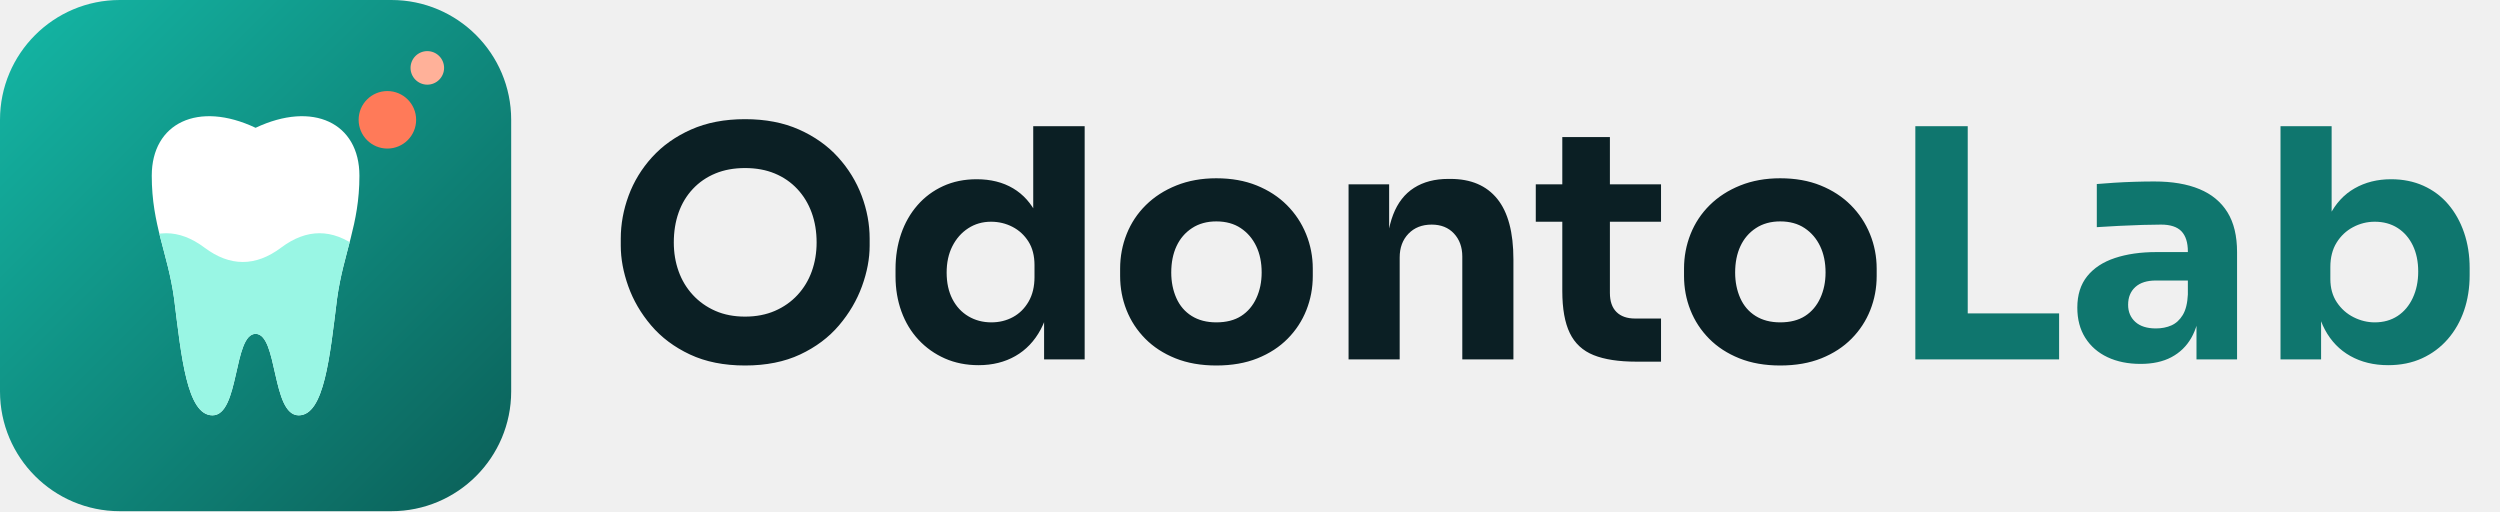
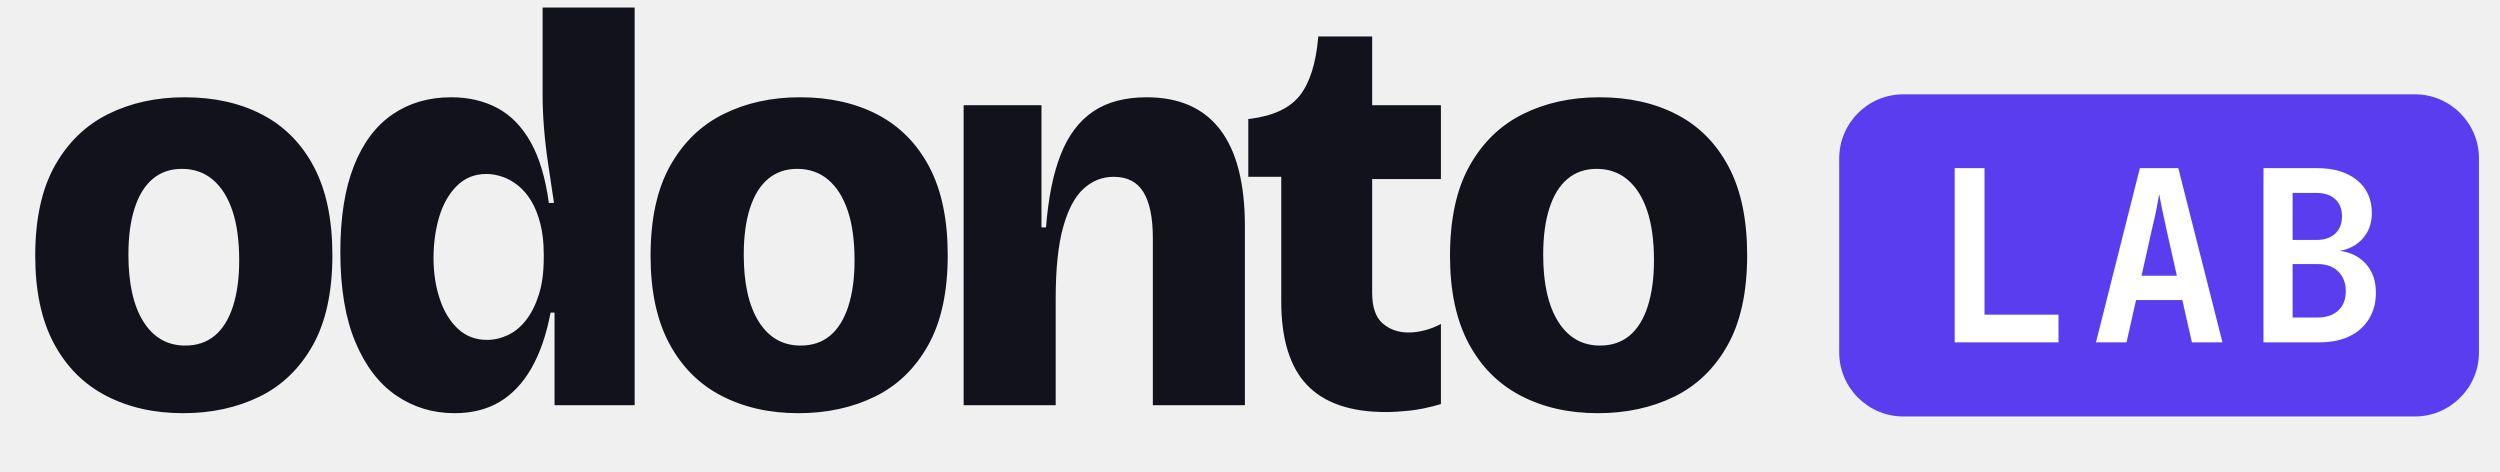
- <svg xmlns="http://www.w3.org/2000/svg" viewBox="0 0 313 64" role="img" aria-label="OdontoLab">
-   <g>
-     <defs>
-       <linearGradient id="gL" x1="0" y1="0" x2="1" y2="1">
-         <stop offset="0" stop-color="#14B8A6" />
-         <stop offset="1" stop-color="#0B5E57" />
-       </linearGradient>
-       <clipPath id="denteL">
-         <path d="M19 22c0-6.6 5.8-9.4 13-6 7.2-3.4 13-.6 13 6 0 6.2-2 9.6-2.8 15.4C41.3 44.6 40.6 52 37.4 52c-3.4 0-2.6-10.2-5.4-10.2S30 52 26.6 52c-3.2 0-3.9-7.4-4.8-14.6C21 31.6 19 28.2 19 22z" />
-       </clipPath>
-     </defs>
-     <rect width="64" height="64" rx="15" fill="url(#gL)" />
-     <g clip-path="url(#denteL)">
-       <rect x="16" y="12" width="32" height="44" fill="#fff" />
-       <path d="M16 31c3.2-2.4 6.4-2.4 9.6 0s6.4 2.4 9.6 0 6.4-2.4 9.6 0 V56 H16z" fill="#99F6E4" />
-     </g>
-     <circle cx="48.5" cy="15" r="3.6" fill="#FF7A59" />
-     <circle cx="53.5" cy="8.5" r="2.1" fill="#FFB199" />
-   </g>
-   <path d="M93.28 45.76L93.28 45.76Q89.32 45.76 86.38 44.38Q83.44 43 81.52 40.74Q79.6 38.48 78.66 35.84Q77.72 33.2 77.72 30.76L77.72 30.76L77.72 29.88Q77.72 27.16 78.7 24.5Q79.68 21.84 81.64 19.68Q83.6 17.52 86.52 16.22Q89.44 14.92 93.28 14.92L93.28 14.92Q97.12 14.92 100.04 16.22Q102.96 17.52 104.92 19.68Q106.88 21.84 107.88 24.5Q108.88 27.16 108.88 29.88L108.88 29.88L108.88 30.76Q108.88 33.2 107.92 35.84Q106.96 38.48 105.04 40.74Q103.12 43 100.18 44.38Q97.24 45.76 93.28 45.76M93.28 39.64L93.28 39.64Q95.36 39.64 97.02 38.92Q98.68 38.2 99.86 36.92Q101.04 35.64 101.64 33.96Q102.24 32.28 102.24 30.36L102.24 30.36Q102.24 28.32 101.62 26.62Q101 24.92 99.82 23.66Q98.64 22.4 97 21.72Q95.36 21.04 93.28 21.04L93.28 21.04Q91.2 21.04 89.56 21.72Q87.92 22.4 86.74 23.66Q85.56 24.92 84.96 26.62Q84.36 28.32 84.36 30.36L84.36 30.36Q84.36 32.28 84.96 33.96Q85.56 35.64 86.74 36.92Q87.92 38.2 89.56 38.92Q91.2 39.64 93.28 39.64M122.52 45.72L122.52 45.72Q120.2 45.72 118.3 44.88Q116.4 44.04 115 42.54Q113.6 41.04 112.86 39Q112.12 36.96 112.12 34.6L112.12 34.6L112.12 33.68Q112.12 31.32 112.82 29.28Q113.52 27.24 114.86 25.7Q116.2 24.16 118.08 23.3Q119.96 22.44 122.28 22.44L122.28 22.44Q124.92 22.44 126.84 23.58Q128.76 24.72 129.84 26.94Q130.92 29.16 131.04 32.4L131.04 32.4L129.36 30.84L129.36 15.8L135.8 15.8L135.8 45L130.72 45L130.72 35.92L131.6 35.92Q131.48 39.04 130.3 41.24Q129.12 43.44 127.12 44.58Q125.12 45.72 122.52 45.72M124.12 40.36L124.12 40.36Q125.6 40.36 126.82 39.7Q128.04 39.04 128.78 37.76Q129.52 36.48 129.52 34.68L129.52 34.68L129.52 33.2Q129.52 31.44 128.76 30.24Q128 29.04 126.76 28.4Q125.52 27.76 124.08 27.76L124.08 27.76Q122.48 27.76 121.22 28.58Q119.96 29.4 119.24 30.82Q118.52 32.24 118.52 34.12L118.52 34.12Q118.52 36.04 119.24 37.44Q119.96 38.84 121.24 39.6Q122.52 40.36 124.12 40.36M152.28 45.76L152.28 45.76Q149.4 45.76 147.16 44.86Q144.92 43.96 143.38 42.4Q141.84 40.84 141.04 38.82Q140.24 36.8 140.24 34.56L140.24 34.56L140.24 33.64Q140.24 31.36 141.06 29.3Q141.88 27.24 143.46 25.68Q145.04 24.12 147.28 23.22Q149.52 22.32 152.28 22.32L152.28 22.32Q155.12 22.32 157.34 23.22Q159.56 24.12 161.12 25.68Q162.68 27.24 163.52 29.3Q164.36 31.36 164.36 33.64L164.36 33.64L164.36 34.56Q164.36 36.8 163.56 38.82Q162.76 40.84 161.22 42.4Q159.68 43.96 157.44 44.86Q155.2 45.76 152.28 45.76M152.28 40.36L152.28 40.36Q154.16 40.36 155.4 39.56Q156.64 38.76 157.3 37.32Q157.96 35.88 157.96 34.12L157.96 34.12Q157.96 32.24 157.28 30.82Q156.6 29.4 155.34 28.56Q154.08 27.72 152.28 27.72L152.28 27.72Q150.52 27.72 149.24 28.56Q147.96 29.4 147.3 30.82Q146.64 32.24 146.64 34.12L146.64 34.12Q146.64 35.88 147.28 37.32Q147.92 38.76 149.2 39.56Q150.48 40.36 152.28 40.36M175.24 45L168.84 45L168.84 23.08L173.92 23.08L173.92 32.48L173.56 32.48Q173.56 29.12 174.42 26.88Q175.28 24.64 177.04 23.52Q178.8 22.4 181.32 22.4L181.32 22.4L181.6 22.4Q185.44 22.4 187.46 24.9Q189.48 27.4 189.48 32.48L189.48 32.48L189.48 45L183.08 45L183.08 32.12Q183.08 30.36 182.04 29.24Q181 28.12 179.24 28.12L179.24 28.12Q177.44 28.12 176.34 29.26Q175.24 30.4 175.24 32.24L175.24 32.24L175.24 45M207.96 45.28L204.88 45.28Q201.56 45.28 199.52 44.46Q197.48 43.64 196.54 41.7Q195.6 39.76 195.6 36.44L195.6 36.44L195.6 17.16L201.56 17.16L201.56 36.68Q201.56 38.24 202.38 39.06Q203.2 39.88 204.72 39.88L204.72 39.88L207.96 39.88L207.96 45.28M207.96 27.76L192.28 27.76L192.28 23.08L207.96 23.08L207.96 27.76M222.88 45.76L222.88 45.76Q220 45.76 217.76 44.86Q215.52 43.96 213.98 42.4Q212.44 40.84 211.64 38.82Q210.84 36.8 210.84 34.56L210.84 34.56L210.84 33.64Q210.84 31.36 211.66 29.3Q212.48 27.24 214.06 25.68Q215.64 24.12 217.88 23.22Q220.12 22.32 222.88 22.32L222.88 22.32Q225.72 22.32 227.94 23.22Q230.16 24.12 231.72 25.68Q233.28 27.24 234.12 29.3Q234.96 31.36 234.96 33.64L234.96 33.64L234.96 34.56Q234.96 36.8 234.16 38.82Q233.36 40.84 231.82 42.4Q230.28 43.96 228.04 44.86Q225.8 45.76 222.88 45.76M222.88 40.36L222.88 40.36Q224.76 40.36 226 39.56Q227.24 38.76 227.9 37.32Q228.56 35.88 228.56 34.12L228.56 34.12Q228.56 32.24 227.88 30.82Q227.2 29.4 225.94 28.56Q224.68 27.72 222.88 27.72L222.88 27.72Q221.12 27.72 219.84 28.56Q218.56 29.4 217.9 30.82Q217.24 32.24 217.24 34.12L217.24 34.12Q217.24 35.88 217.88 37.32Q218.52 38.76 219.8 39.56Q221.08 40.36 222.88 40.36" fill="#0B1F24" />
-   <path d="M246.36 45L239.8 45L239.8 15.8L246.36 15.8L246.36 45M257.8 45L245.56 45L245.56 39.24L257.8 39.24L257.8 45M280.08 45L275 45L275 38.52L273.92 38.52L273.92 31.48Q273.92 29.8 273.12 28.96Q272.32 28.12 270.56 28.12L270.56 28.12Q269.68 28.12 268.24 28.16Q266.8 28.2 265.28 28.28Q263.76 28.36 262.52 28.44L262.52 28.44L262.52 23.04Q263.44 22.96 264.68 22.88Q265.92 22.8 267.24 22.76Q268.56 22.72 269.72 22.72L269.72 22.72Q273.08 22.72 275.38 23.68Q277.68 24.64 278.88 26.58Q280.08 28.52 280.08 31.56L280.08 31.56L280.08 45M268 45.56L268 45.56Q265.64 45.56 263.86 44.72Q262.08 43.88 261.08 42.3Q260.08 40.72 260.08 38.52L260.08 38.52Q260.08 36.12 261.32 34.58Q262.56 33.04 264.8 32.3Q267.04 31.56 269.96 31.56L269.96 31.56L274.64 31.56L274.64 35.12L269.92 35.12Q268.24 35.12 267.34 35.94Q266.44 36.76 266.44 38.16L266.44 38.16Q266.44 39.48 267.34 40.3Q268.24 41.12 269.92 41.12L269.92 41.12Q271 41.12 271.86 40.74Q272.72 40.36 273.28 39.44Q273.84 38.52 273.92 36.88L273.92 36.88L275.44 38.48Q275.24 40.76 274.34 42.32Q273.44 43.88 271.86 44.72Q270.28 45.56 268 45.56M299 45.72L299 45.72Q296.32 45.72 294.28 44.58Q292.24 43.44 291.08 41.28Q289.92 39.12 289.84 36L289.84 36L290.6 36L290.6 45L285.52 45L285.52 15.8L291.92 15.8L291.92 30.64L290.4 32.56Q290.52 29.24 291.66 26.98Q292.8 24.72 294.8 23.58Q296.8 22.44 299.36 22.44L299.36 22.44Q301.6 22.44 303.42 23.26Q305.24 24.08 306.52 25.58Q307.8 27.08 308.5 29.12Q309.2 31.16 309.2 33.56L309.2 33.56L309.2 34.44Q309.2 36.84 308.5 38.88Q307.8 40.92 306.46 42.46Q305.12 44 303.24 44.86Q301.36 45.72 299 45.72M297.32 40.36L297.32 40.36Q298.96 40.36 300.18 39.56Q301.4 38.76 302.08 37.3Q302.76 35.84 302.76 34L302.76 34Q302.76 32.12 302.08 30.72Q301.4 29.32 300.18 28.54Q298.96 27.76 297.32 27.76L297.32 27.76Q295.88 27.76 294.6 28.44Q293.32 29.12 292.54 30.38Q291.76 31.64 291.76 33.44L291.76 33.44L291.76 34.92Q291.76 36.64 292.58 37.86Q293.4 39.08 294.68 39.72Q295.96 40.36 297.32 40.36" fill="#0F766E" />
+ <svg xmlns="http://www.w3.org/2000/svg" viewBox="0 0 440 83" width="440" height="83" role="img" aria-label="OdontoLab">
+   <path d="M32.2 72.72Q24.6 72.72 18.7 69.67Q12.8 66.62 9.5 60.47Q6.2 54.32 6.2 45.02Q6.2 35.32 9.65 29.17Q13.1 23.02 19.05 20.07Q25.0 17.12 32.5 17.12Q40.3 17.12 46.15 20.17Q52.0 23.22 55.25 29.37Q58.5 35.52 58.5 44.92Q58.5 54.62 55.05 60.77Q51.6 66.92 45.65 69.82Q39.7 72.72 32.2 72.72ZM32.6 60.82Q35.7 60.82 37.8 59.07Q39.9 57.32 41.0 53.92Q42.1 50.52 42.1 45.82Q42.1 40.62 40.9 37.07Q39.7 33.52 37.45 31.62Q35.2 29.72 32.0 29.72Q29.0 29.72 26.9 31.47Q24.8 33.22 23.7 36.62Q22.6 40.02 22.6 44.82Q22.6 52.42 25.25 56.62Q27.9 60.82 32.6 60.82ZM80.0 72.72Q74.3 72.72 69.75 69.62Q65.2 66.52 62.55 60.22Q59.9 53.92 59.9 44.32Q59.9 35.22 62.3 29.17Q64.7 23.12 69.1 20.12Q73.5 17.12 79.4 17.12Q84.0 17.12 87.55 19.02Q91.1 20.92 93.4 25.02Q95.7 29.12 96.6 35.72H97.5Q97.0 32.32 96.5 29.02Q96.0 25.72 95.75 22.62Q95.5 19.52 95.5 16.82V1.32H111.7V52.72V71.32H97.6V55.02H96.9Q95.8 60.82 93.55 64.77Q91.3 68.72 87.95 70.72Q84.6 72.72 80.0 72.72ZM85.7 59.82Q87.6 59.82 89.4 58.97Q91.2 58.12 92.6 56.32Q94.0 54.52 94.85 51.82Q95.7 49.12 95.7 45.42V44.72Q95.7 41.72 95.1 39.37Q94.5 37.02 93.5 35.37Q92.5 33.72 91.2 32.67Q89.9 31.62 88.45 31.12Q87.0 30.62 85.6 30.62Q82.5 30.62 80.4 32.72Q78.3 34.82 77.3 38.17Q76.3 41.52 76.3 45.42Q76.3 49.32 77.4 52.62Q78.5 55.92 80.6 57.87Q82.7 59.82 85.7 59.82ZM140.5 72.72Q132.9 72.72 127.0 69.67Q121.1 66.62 117.8 60.47Q114.5 54.32 114.5 45.02Q114.5 35.32 117.95 29.17Q121.4 23.02 127.35 20.07Q133.3 17.12 140.8 17.12Q148.6 17.12 154.45 20.17Q160.3 23.22 163.55 29.37Q166.8 35.52 166.8 44.92Q166.8 54.62 163.35 60.77Q159.9 66.92 153.95 69.82Q148.0 72.72 140.5 72.72ZM140.9 60.82Q144.0 60.82 146.1 59.07Q148.2 57.32 149.3 53.92Q150.4 50.52 150.4 45.82Q150.4 40.62 149.2 37.07Q148.0 33.52 145.75 31.62Q143.5 29.72 140.3 29.72Q137.3 29.72 135.2 31.47Q133.1 33.22 132.0 36.62Q130.9 40.02 130.9 44.82Q130.9 52.42 133.55 56.62Q136.2 60.82 140.9 60.82ZM169.6 71.32V41.42V18.52H183.3V40.02H184.1Q184.7 32.22 186.7 27.17Q188.7 22.12 192.4 19.62Q196.1 17.12 201.8 17.12Q210.4 17.12 214.75 22.82Q219.1 28.52 219.1 39.82V71.32H202.9V41.92Q202.9 36.52 201.25 33.82Q199.6 31.12 196.0 31.12Q193.0 31.12 190.7 33.22Q188.4 35.32 187.1 40.02Q185.8 44.72 185.8 52.62V71.32ZM243.9 72.52Q234.6 72.52 230.05 67.77Q225.5 63.02 225.5 53.02V31.12H219.7V20.92H220.0Q226.2 20.12 228.8 16.77Q231.4 13.42 232.0 6.62V6.42H241.5V18.52H253.6V31.52H241.5V51.52Q241.5 55.32 243.35 56.92Q245.2 58.52 247.9 58.52Q249.3 58.52 250.8 58.12Q252.3 57.72 253.6 57.02V71.12Q250.5 72.02 248.1 72.27Q245.7 72.52 243.9 72.52ZM281.2 72.72Q273.6 72.72 267.7 69.67Q261.8 66.62 258.5 60.47Q255.2 54.32 255.2 45.02Q255.2 35.32 258.65 29.17Q262.1 23.02 268.05 20.07Q274.0 17.12 281.5 17.12Q289.3 17.12 295.15 20.17Q301.0 23.22 304.25 29.37Q307.5 35.52 307.5 44.92Q307.5 54.62 304.05 60.77Q300.6 66.92 294.65 69.82Q288.7 72.72 281.2 72.72ZM281.6 60.82Q284.7 60.82 286.8 59.07Q288.9 57.32 290.0 53.92Q291.1 50.52 291.1 45.82Q291.1 40.62 289.9 37.07Q288.7 33.52 286.45 31.62Q284.2 29.72 281.0 29.72Q278.0 29.72 275.9 31.47Q273.8 33.22 272.7 36.62Q271.6 40.02 271.6 44.82Q271.6 52.42 274.25 56.62Q276.9 60.82 281.6 60.82Z" fill="#12121C" />
+   <rect x="323.7" y="16.6" width="112.6" height="56.7" rx="11.3" fill="#5B3DF0" />
+   <path d="M344.026 60.25V29.59H349.276V55.378H362.296V60.25ZM368.89 60.25 376.618 29.59H383.38L391.15 60.25H385.774L384.094 52.816H375.946L374.266 60.25ZM376.912 48.532H383.128L381.28 40.3Q380.818 38.242 380.482 36.583Q380.146 34.924 380.02 34.168Q379.894 34.924 379.579 36.583Q379.264 38.242 378.76 40.258ZM398.374 60.25V29.59H407.782Q412.234 29.59 414.838 31.711Q417.442 33.832 417.442 37.486Q417.442 39.544 416.518 41.056Q415.594 42.568 414.019 43.408Q412.444 44.248 410.386 44.248V44.08Q412.612 44.038 414.355 44.899Q416.098 45.76 417.127 47.44Q418.156 49.12 418.156 51.514Q418.156 54.16 416.938 56.134Q415.72 58.108 413.515 59.179Q411.31 60.25 408.244 60.25ZM403.498 55.882H407.908Q410.218 55.882 411.541 54.643Q412.864 53.404 412.864 51.262Q412.864 49.12 411.541 47.797Q410.218 46.474 407.908 46.474H403.498ZM403.498 42.232H407.698Q409.798 42.232 410.995 41.119Q412.192 40.006 412.192 38.074Q412.192 36.142 410.995 35.05Q409.798 33.958 407.698 33.958H403.498Z" fill="#FFFFFF" />
</svg>
